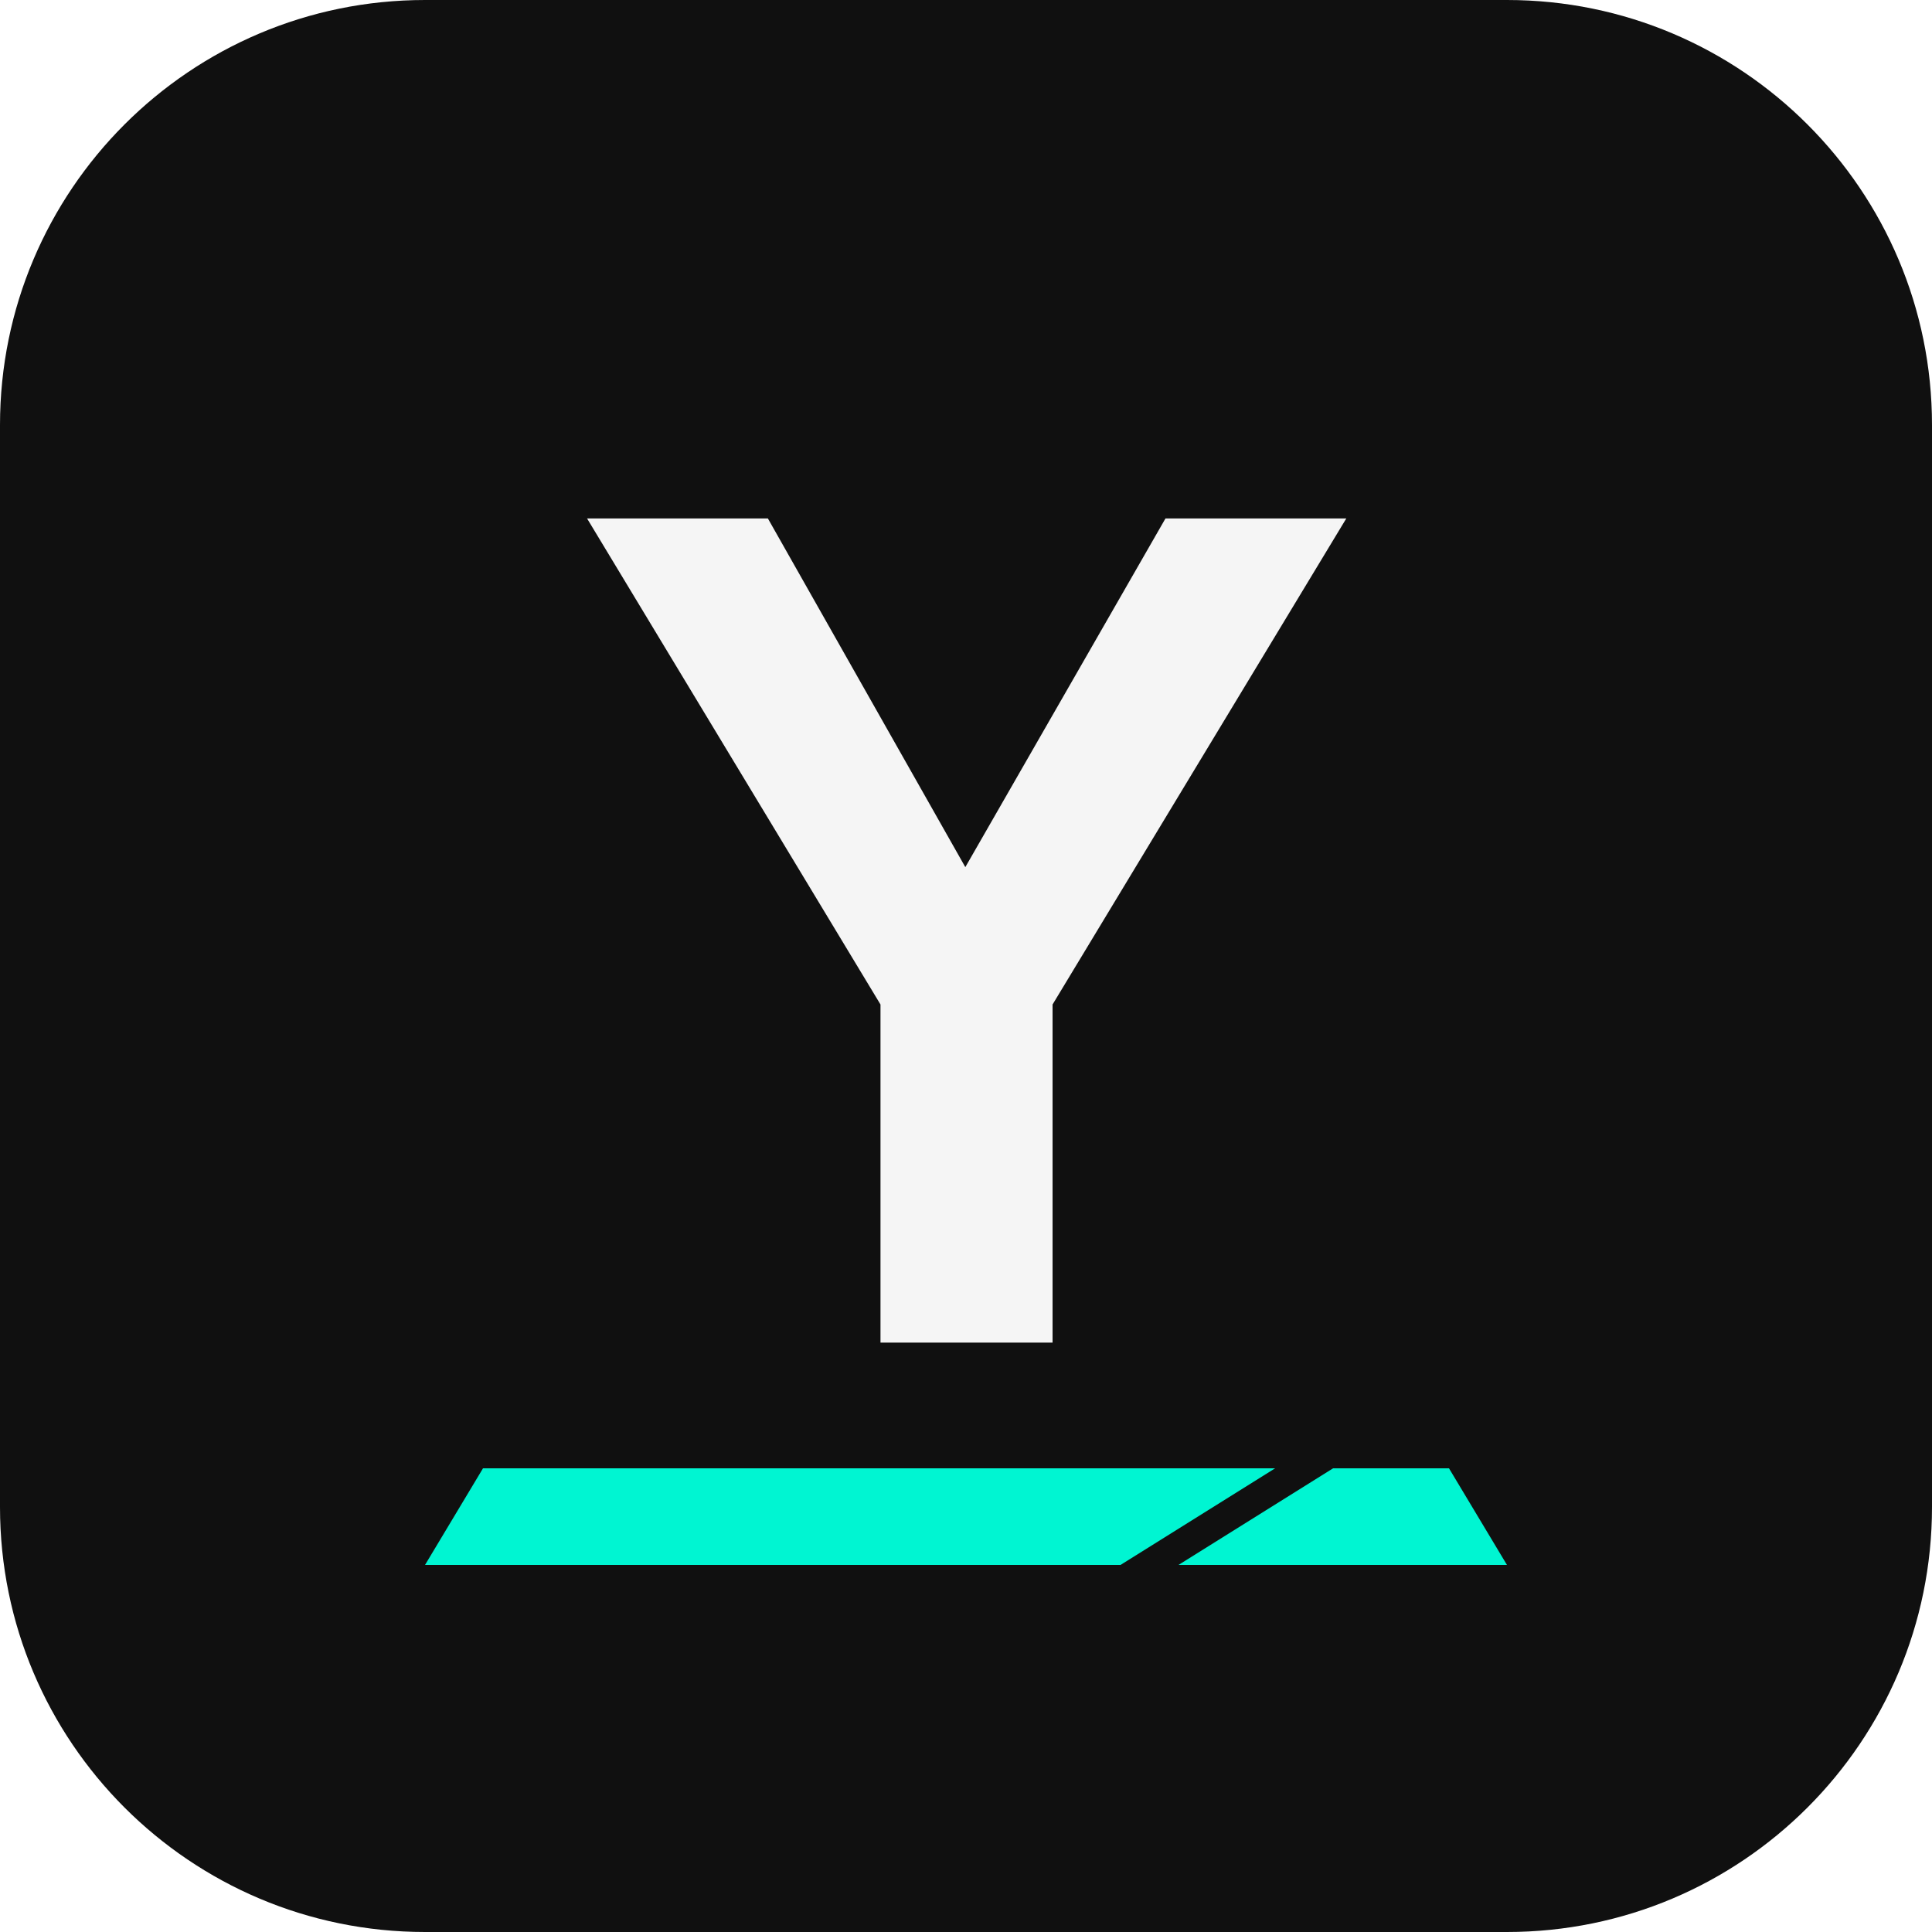
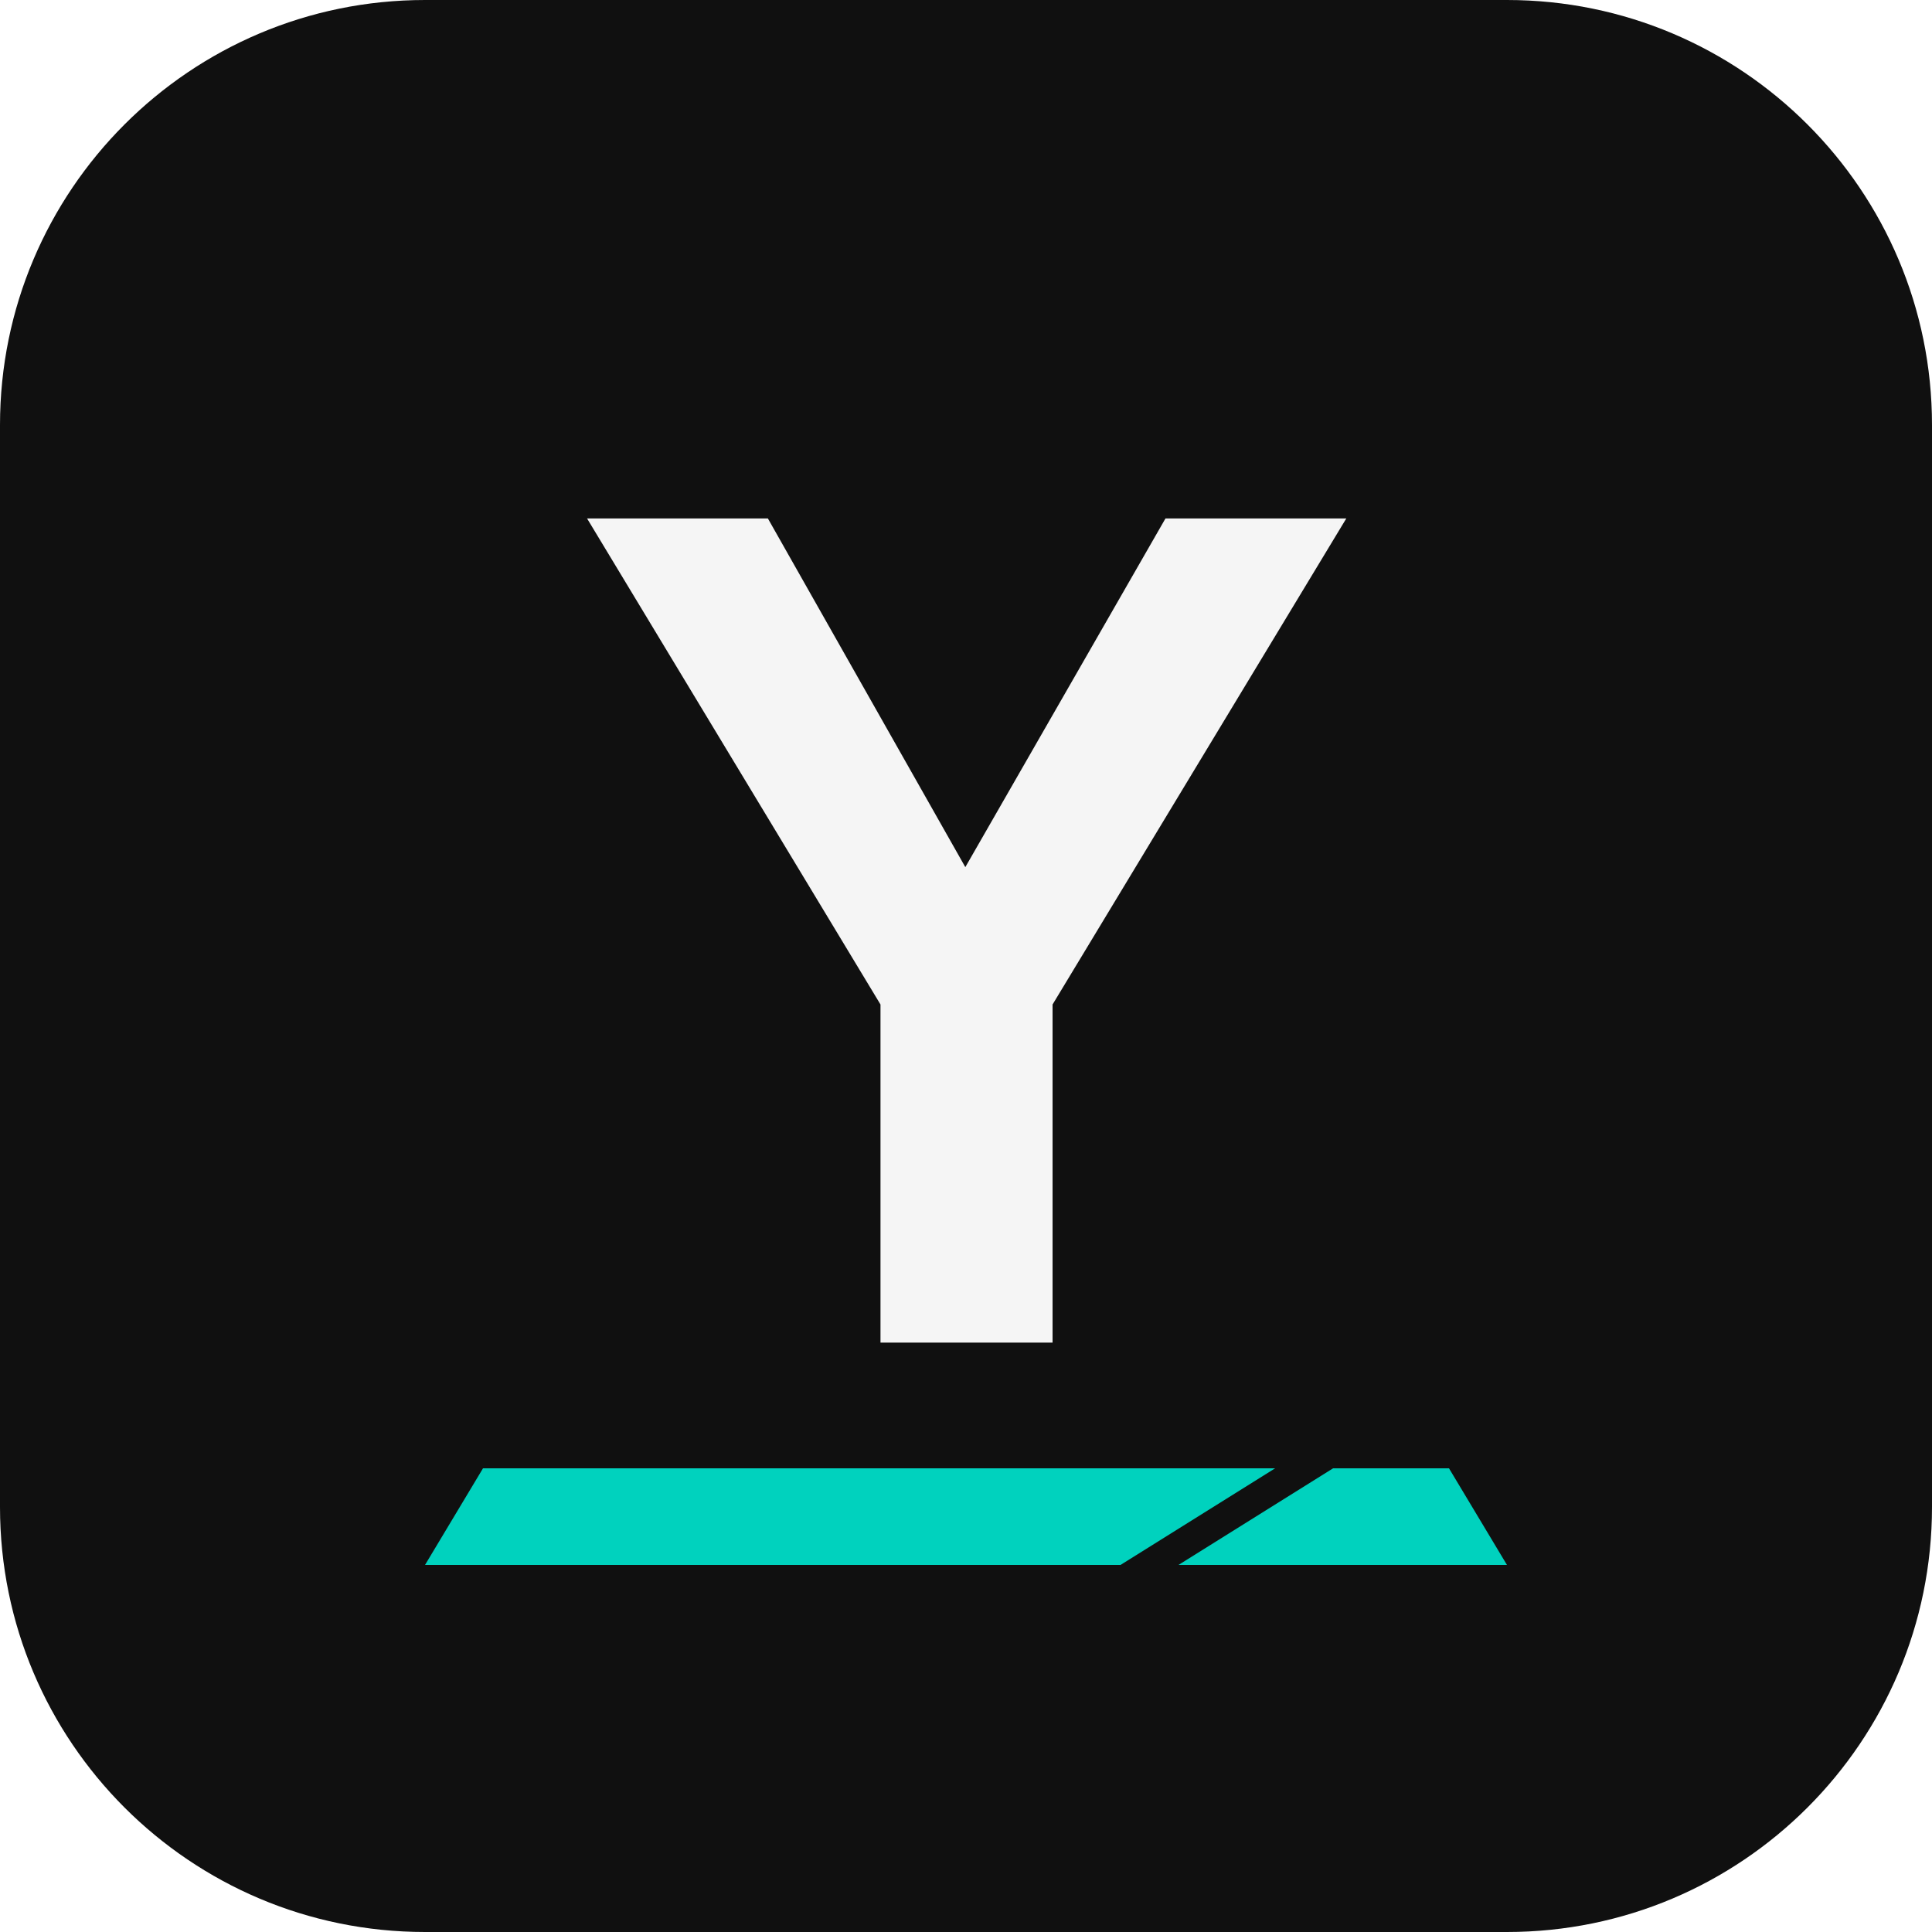
<svg xmlns="http://www.w3.org/2000/svg" viewBox="0 0 100 100" width="32" height="32">
  <rect width="100" height="100" rx="22" fill="#101010" />
-   <path d="M22 81h36l8-5H25z" fill="#00f5d2" />
-   <path d="M61 81h17l-3-5H69z" fill="#00f5d2" />
+   <path d="M22 81h36l8-5H25z" fill="#00d2be" />
+   <path d="M61 81h17l-3-5H69z" fill="#00d2be" />
  <text x="50%" y="48%" dominant-baseline="central" text-anchor="middle" font-family="Arial, sans-serif" font-size="62" font-weight="700" fill="#f5f5f5">Y</text>
</svg>
